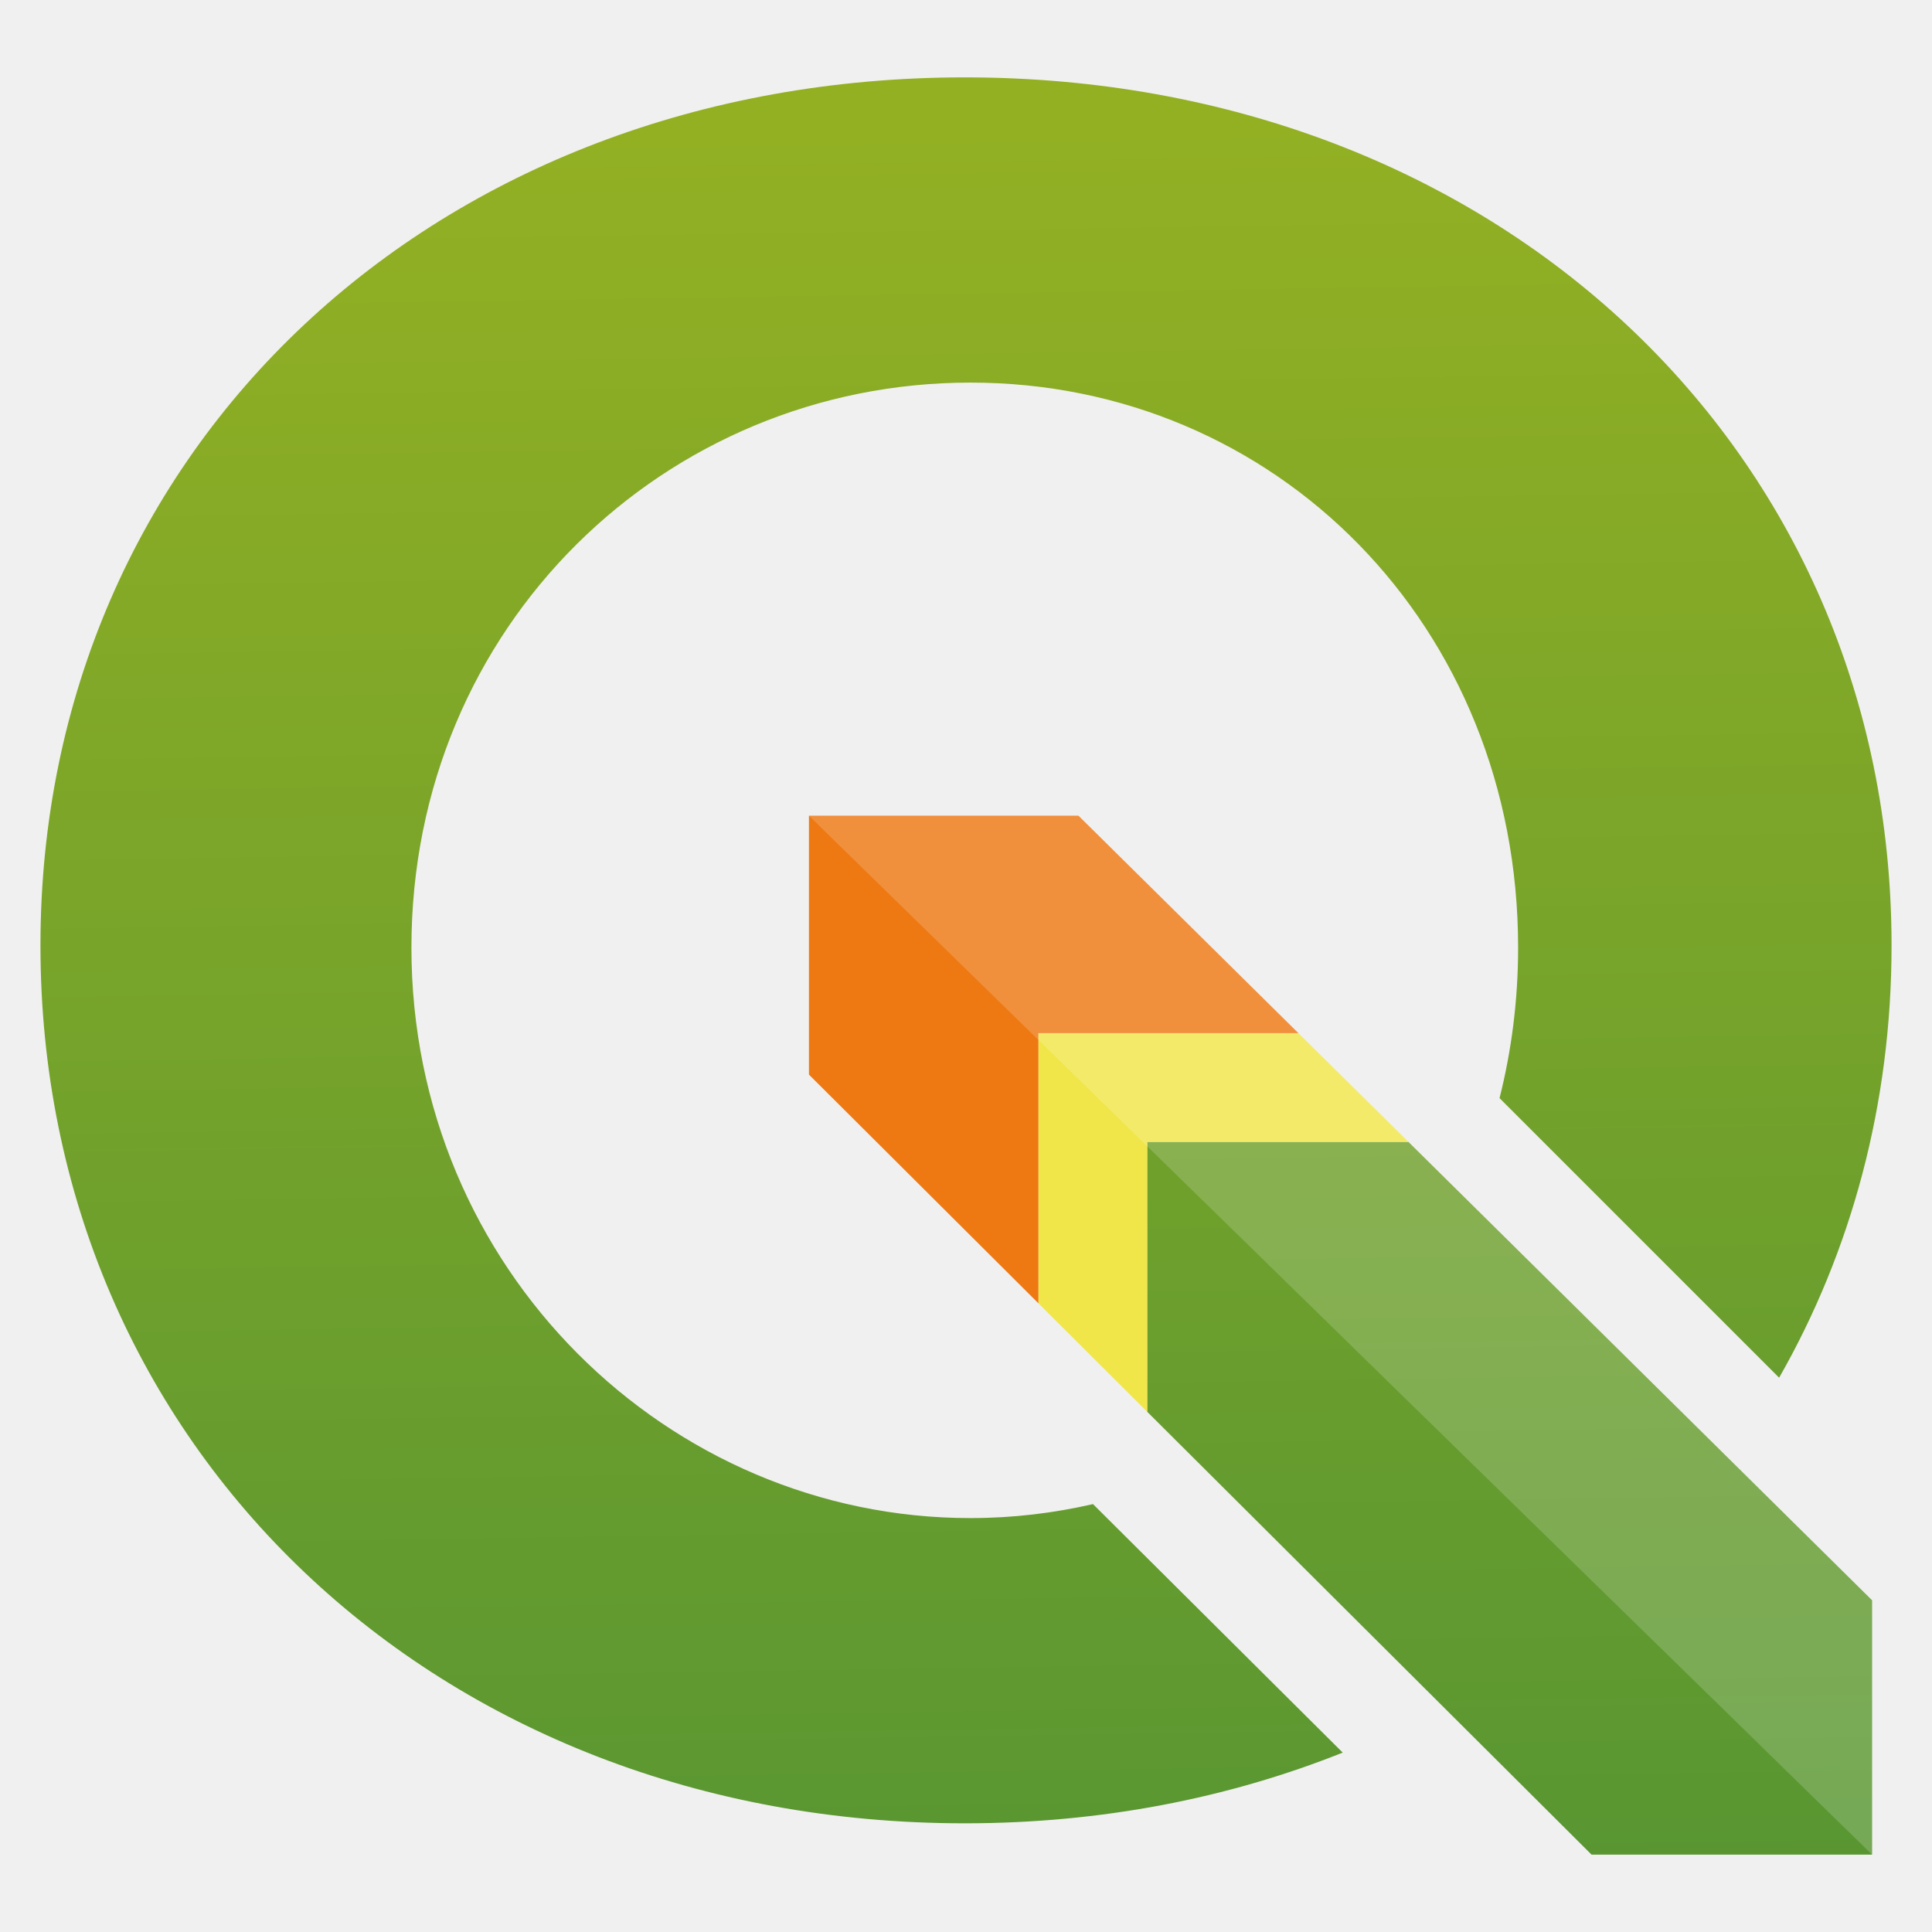
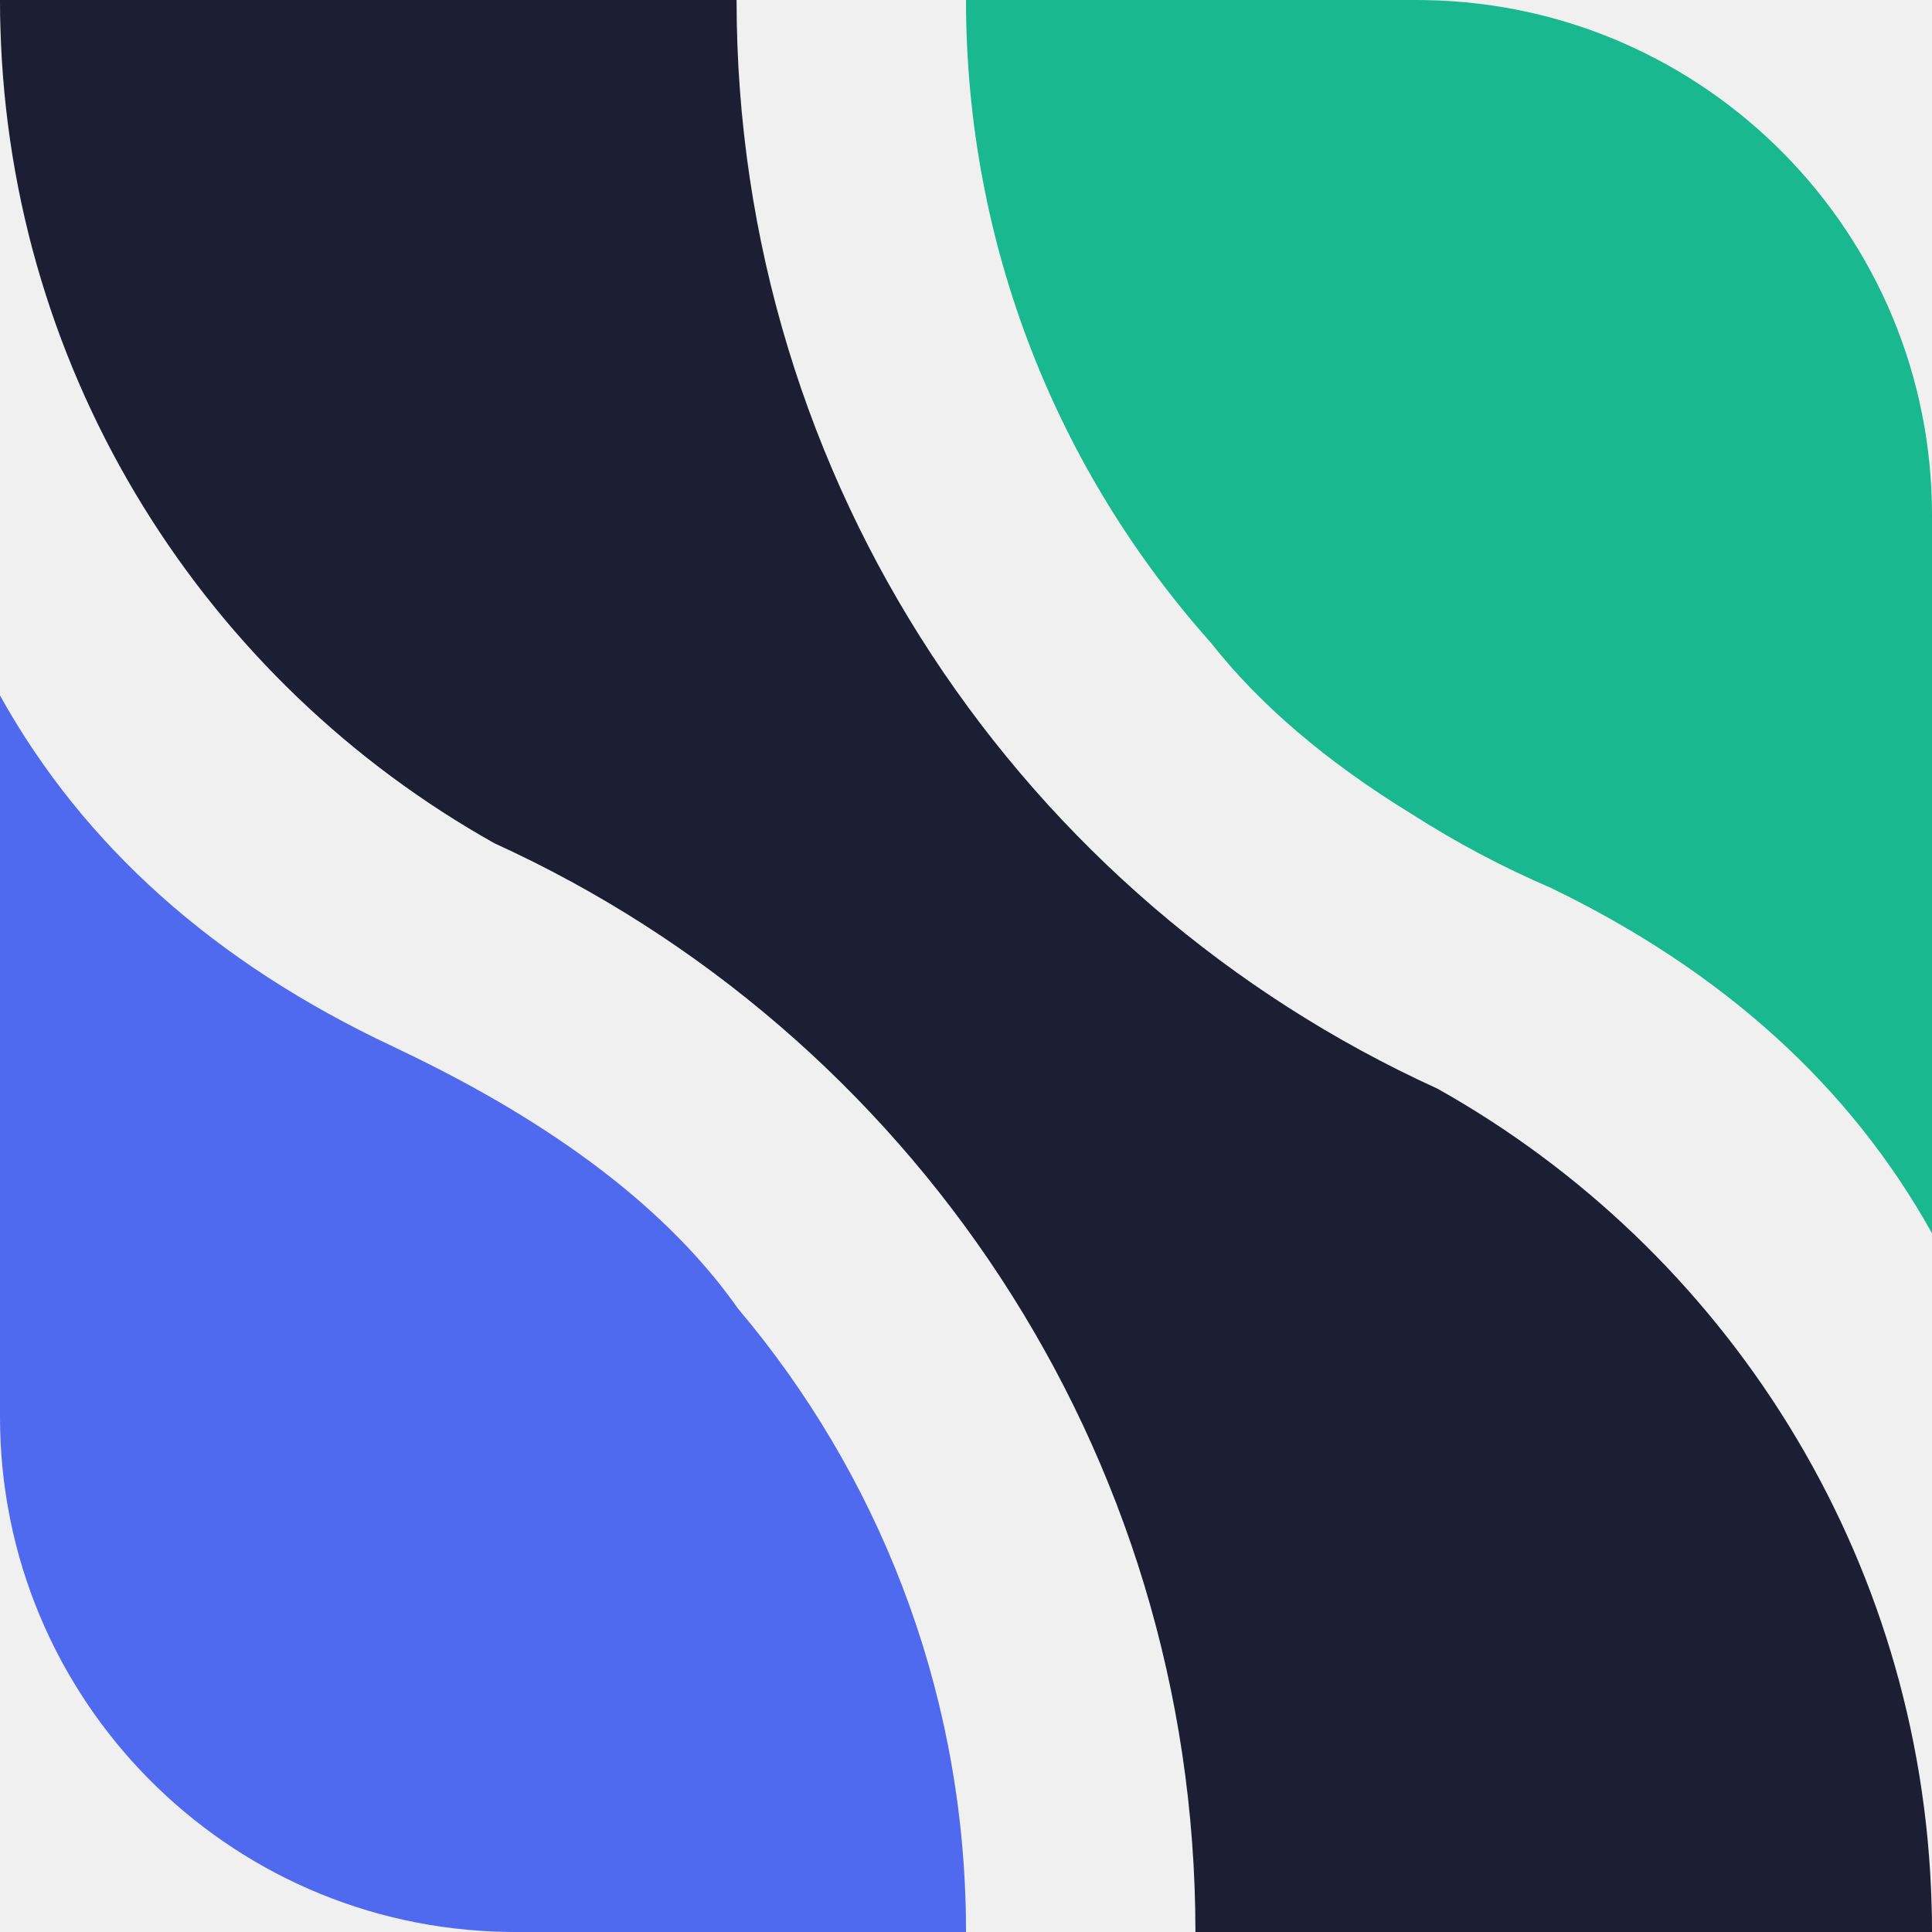
- <svg xmlns="http://www.w3.org/2000/svg" xmlns:xlink="http://www.w3.org/1999/xlink" height="256" viewBox="0 0 256 256" width="256">
-   <linearGradient id="a">
-     <stop offset="0" stop-color="#589632" />
-     <stop offset="1" stop-color="#93b023" />
-   </linearGradient>
-   <linearGradient id="b" gradientUnits="userSpaceOnUse" x1="200.788" x2="197.17" xlink:href="#a" y1="249.007" y2="11.232" />
-   <linearGradient id="c" gradientUnits="userSpaceOnUse" x1="129.939" x2="126.351" xlink:href="#a" y1="252.718" y2="16.928" />
-   <path d="m137.607 136.899h34.437l-29.146-28.816h-35.708v34.309l30.417 30.316z" fill="#ee7913" />
-   <path d="m248.061 212.048-61.443-60.742h-34.608v35.761l58.881 58.682h37.17z" fill="url(#b)" />
-   <path d="m152.01 151.306h34.608l-14.574-14.407h-34.437v35.809l14.403 14.359z" fill="#f0e64a" />
-   <path d="m144.826 199.3c-5.22 1.202-10.643 1.854-16.238 1.854-40.027 0-74.072-32.914-74.072-75.59 0-42.677 33.666-74.869 74.072-74.869 40.401 0 72.57 32.187 72.57 74.869 0 6.937-.863 13.619-2.461 19.945l37.047 37.042c9.552-16.736 14.896-36.197 14.896-57.274 0-65.778-52.493-115.026-122.801-115.026-69.99 0-122.479 48.927-122.479 115.026 0 66.421 52.489 116.321 122.479 116.321 18.066 0 34.952-3.323 50.077-9.371z" fill="url(#c)" />
-   <path d="m107.19 108.083 140.871 137.666v-33.701l-61.443-60.742-14.574-14.408-29.146-28.815z" fill="#fff" fill-opacity=".172" />
+ <svg xmlns="http://www.w3.org/2000/svg" width="20px" height="20px" viewBox="0 0 20 20" version="1.1">
+   <g id="页面-1" stroke="none" stroke-width="1" fill="none" fill-rule="evenodd">
+     <g id="画板" transform="translate(-2, -2)">
+       <g id="编组-6" transform="translate(12, 12) scale(-1, 1) translate(-12, -12)translate(2, 2)">
+         <path d="M0,20 L7.625,20 C7.625,14.993 10.599,10.68 14.877,8.732 C17.859,7.063 19.898,3.912 19.996,0.276 L19.999,0.165 L20,0 L12.375,0 C12.375,5.007 9.401,9.32 5.123,11.268 C2.141,12.937 0.102,16.088 0.004,19.724 L0.001,19.835 L0,20 Z" id="形状" fill="#1C1F33" />
+         <path d="M20,7.2 L20,14.667 C20,17.583 17.66,19.952 14.755,19.999 L14.667,20 L10,20 L10.001,19.835 C10.04,17.44 10.921,15.25 12.36,13.547 C13.071,12.536 14.231,11.646 15.842,10.877 L15.933,10.833 C17.778,9.967 19.133,8.756 20,7.2 Z" id="形状" fill="#506AEF" />
+         <path d="M0,5.333 C0,2.417 2.34,0.048 5.245,0.001 L5.333,0 L10,0 C10,2.554 9.043,4.884 7.467,6.651 C6.961,7.295 6.266,7.888 5.381,8.43 C4.926,8.721 4.447,8.976 3.946,9.191 C2.163,10.053 0.848,11.245 0,12.767 L0,5.333 Z" id="路径" fill="#1AB88F" />
+       </g>
+     </g>
+   </g>
</svg>
